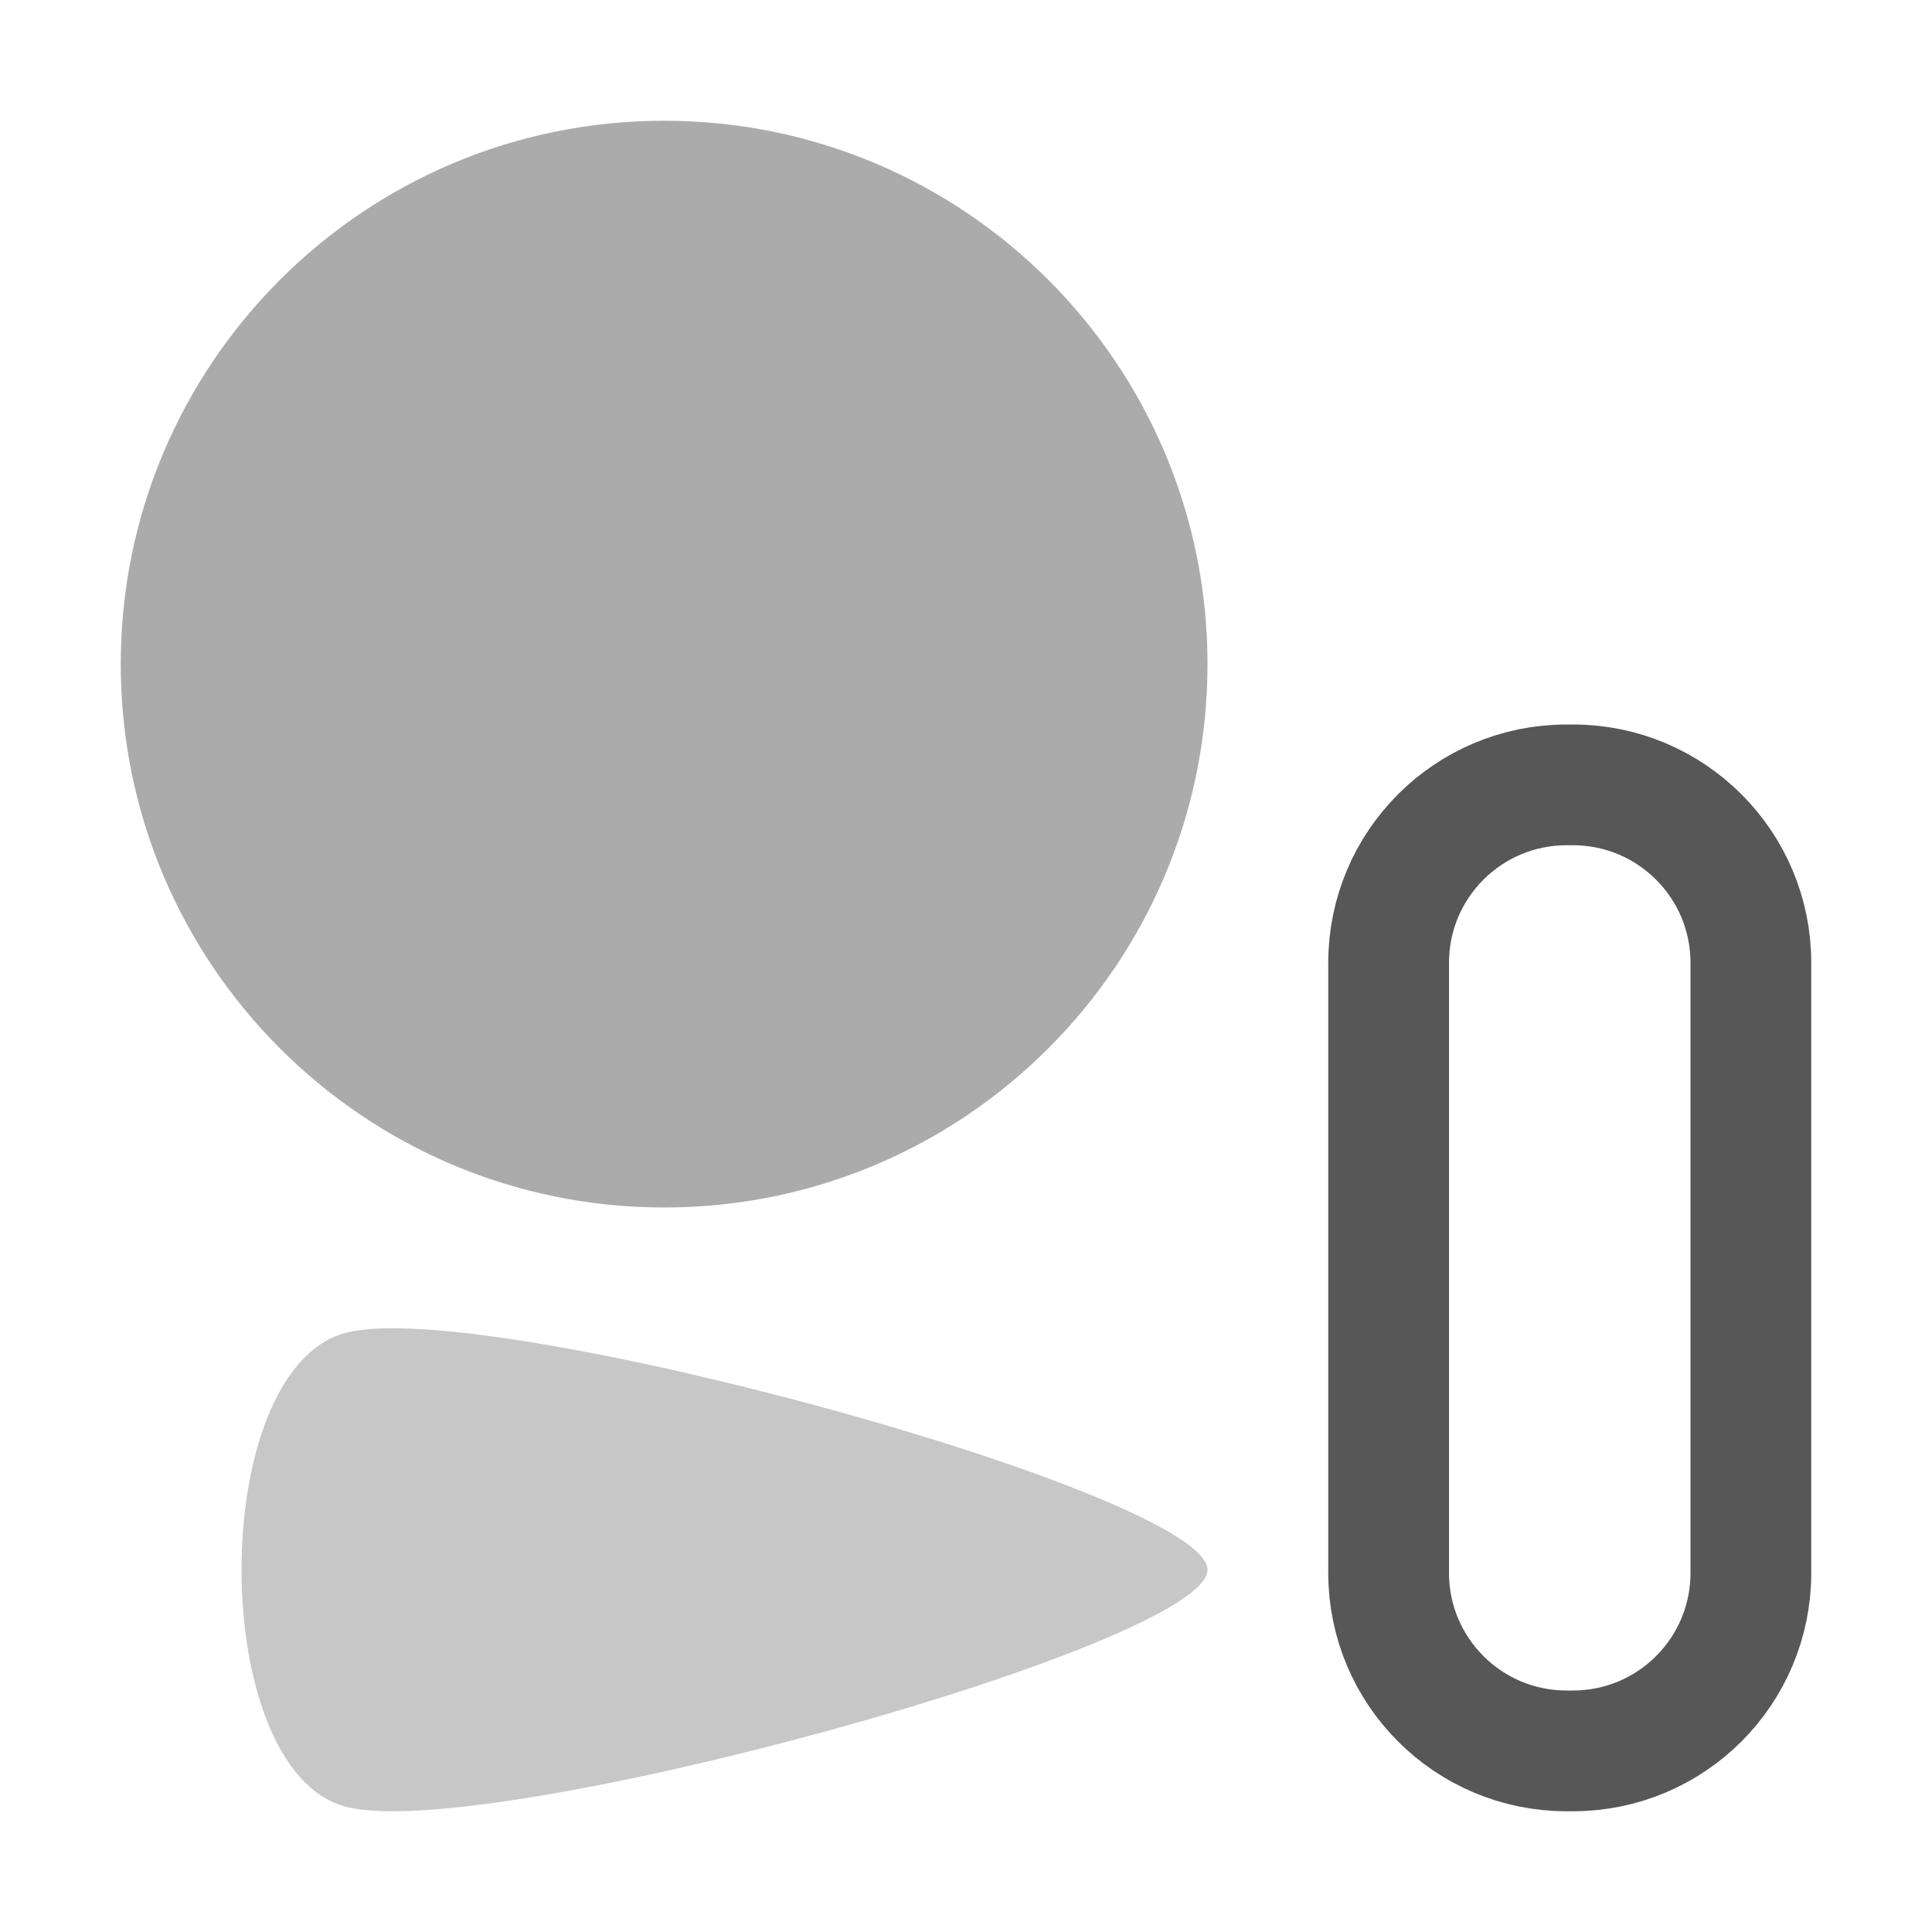
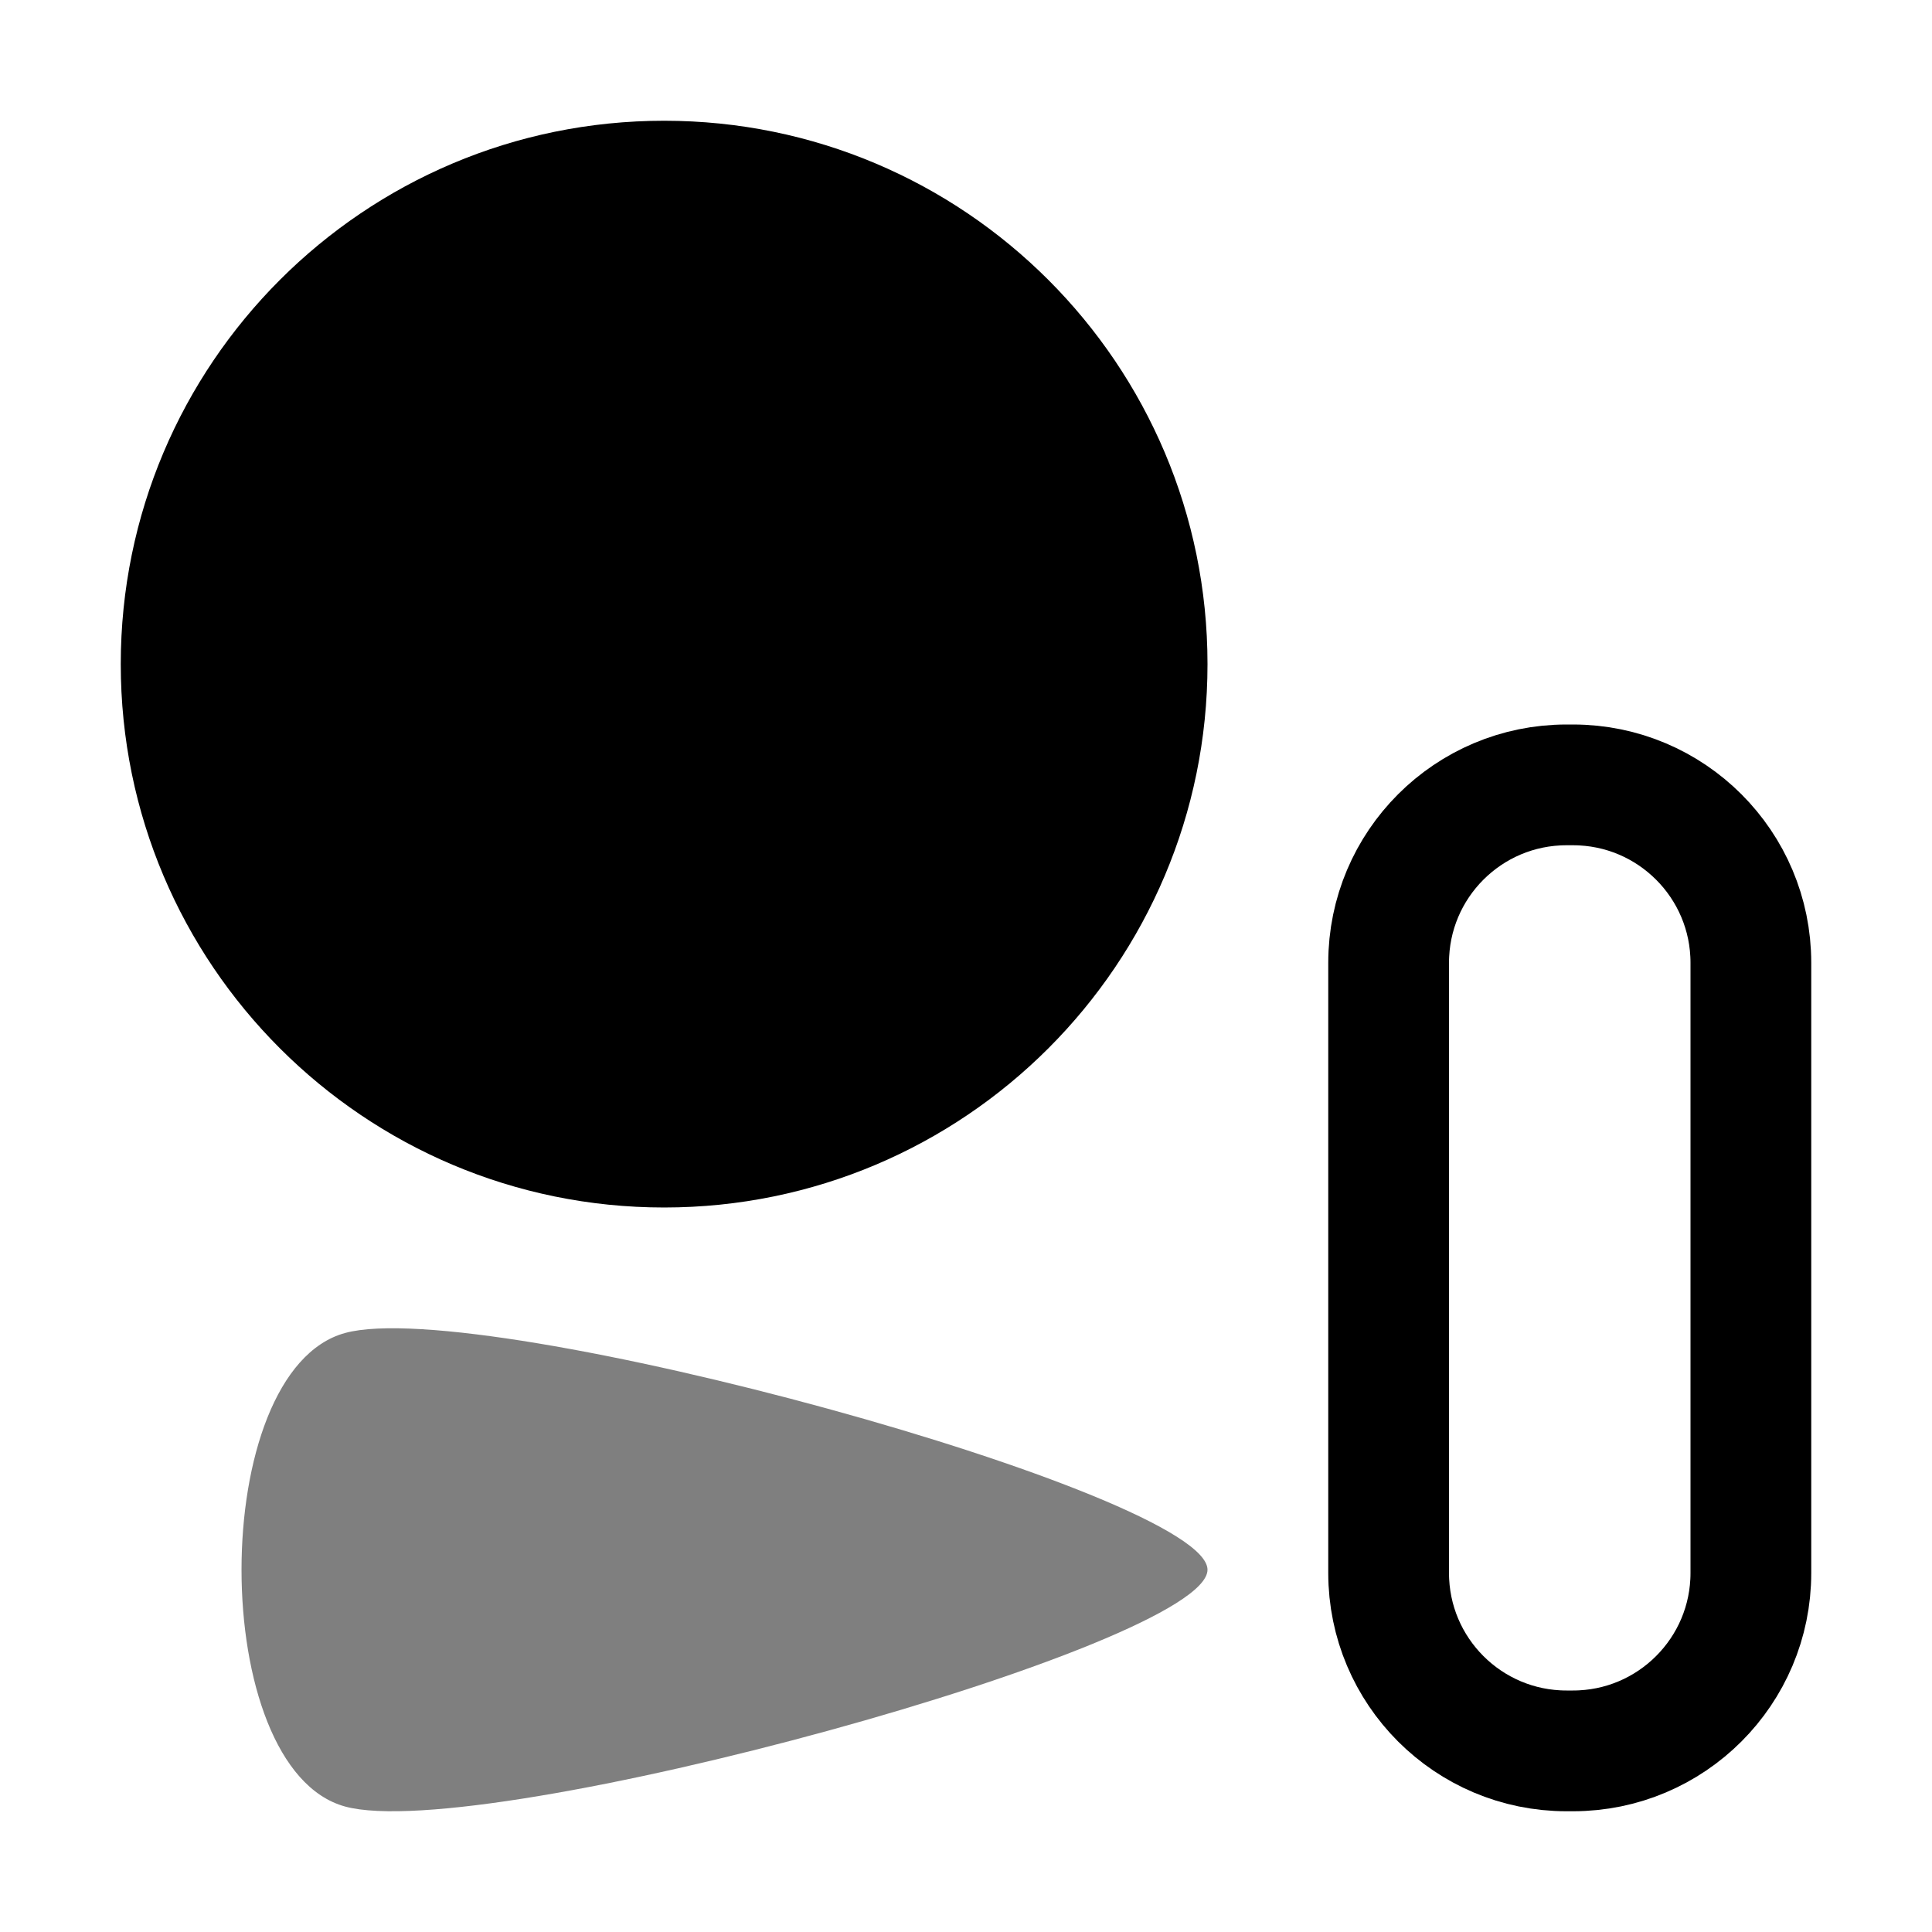
<svg xmlns="http://www.w3.org/2000/svg" width="128" height="128" id="svg2" version="1.0">
  <defs id="defs4">
    </defs>
  <g id="layer1">
-     <path style="opacity:0.33;fill:#000000;fill-opacity:1;stroke:none" id="path2433" d="M -29.342,54.964 A 36.607,36.607 0 1 1 -102.556,54.964 36.607,36.607 0 1 1 -29.342,54.964 z" transform="matrix(0.9834146,0,0,0.9834146,108.8555,-10.05268)" />
-     <rect style="opacity:0.66;fill:none;stroke:#000000;stroke-width:8;stroke-miterlimit:4;stroke-dasharray:none" id="rect2435" width="24" height="64" x="92" y="52" rx="11.786" ry="11.786" />
-     <path style="opacity:0.22;fill:#000000;fill-opacity:1;stroke:none" id="path2449" d="m -164.618,75.143 c 0,6.44 -29.281,23.346 -34.858,20.126 -5.577,-3.22 -5.577,-37.031 0,-40.251 5.577,-3.22 34.858,13.685 34.858,20.126 z" transform="matrix(1.63928,0,0,0.7793751,349.8553,45.43553)" />
+     <path style="opacity:1;fill:#000000;fill-opacity:1;stroke:none" id="path2433" d="M -29.342,54.964 A 36.607,36.607 0 1 1 -102.556,54.964 36.607,36.607 0 1 1 -29.342,54.964 z" transform="matrix(0.9834146,0,0,0.9834146,108.8555,-10.05268)" />
+     <rect style="opacity:1;fill:none;stroke:#000000;stroke-width:8;stroke-miterlimit:4;stroke-dasharray:none" id="rect2435" width="24" height="64" x="92" y="52" rx="11.786" ry="11.786" />
+     <path style="opacity:0.5;fill:#000000;fill-opacity:1;stroke:none" id="path2449" d="m -164.618,75.143 c 0,6.44 -29.281,23.346 -34.858,20.126 -5.577,-3.22 -5.577,-37.031 0,-40.251 5.577,-3.22 34.858,13.685 34.858,20.126 z" transform="matrix(1.63928,0,0,0.7793751,349.8553,45.43553)" />
  </g>
</svg>
